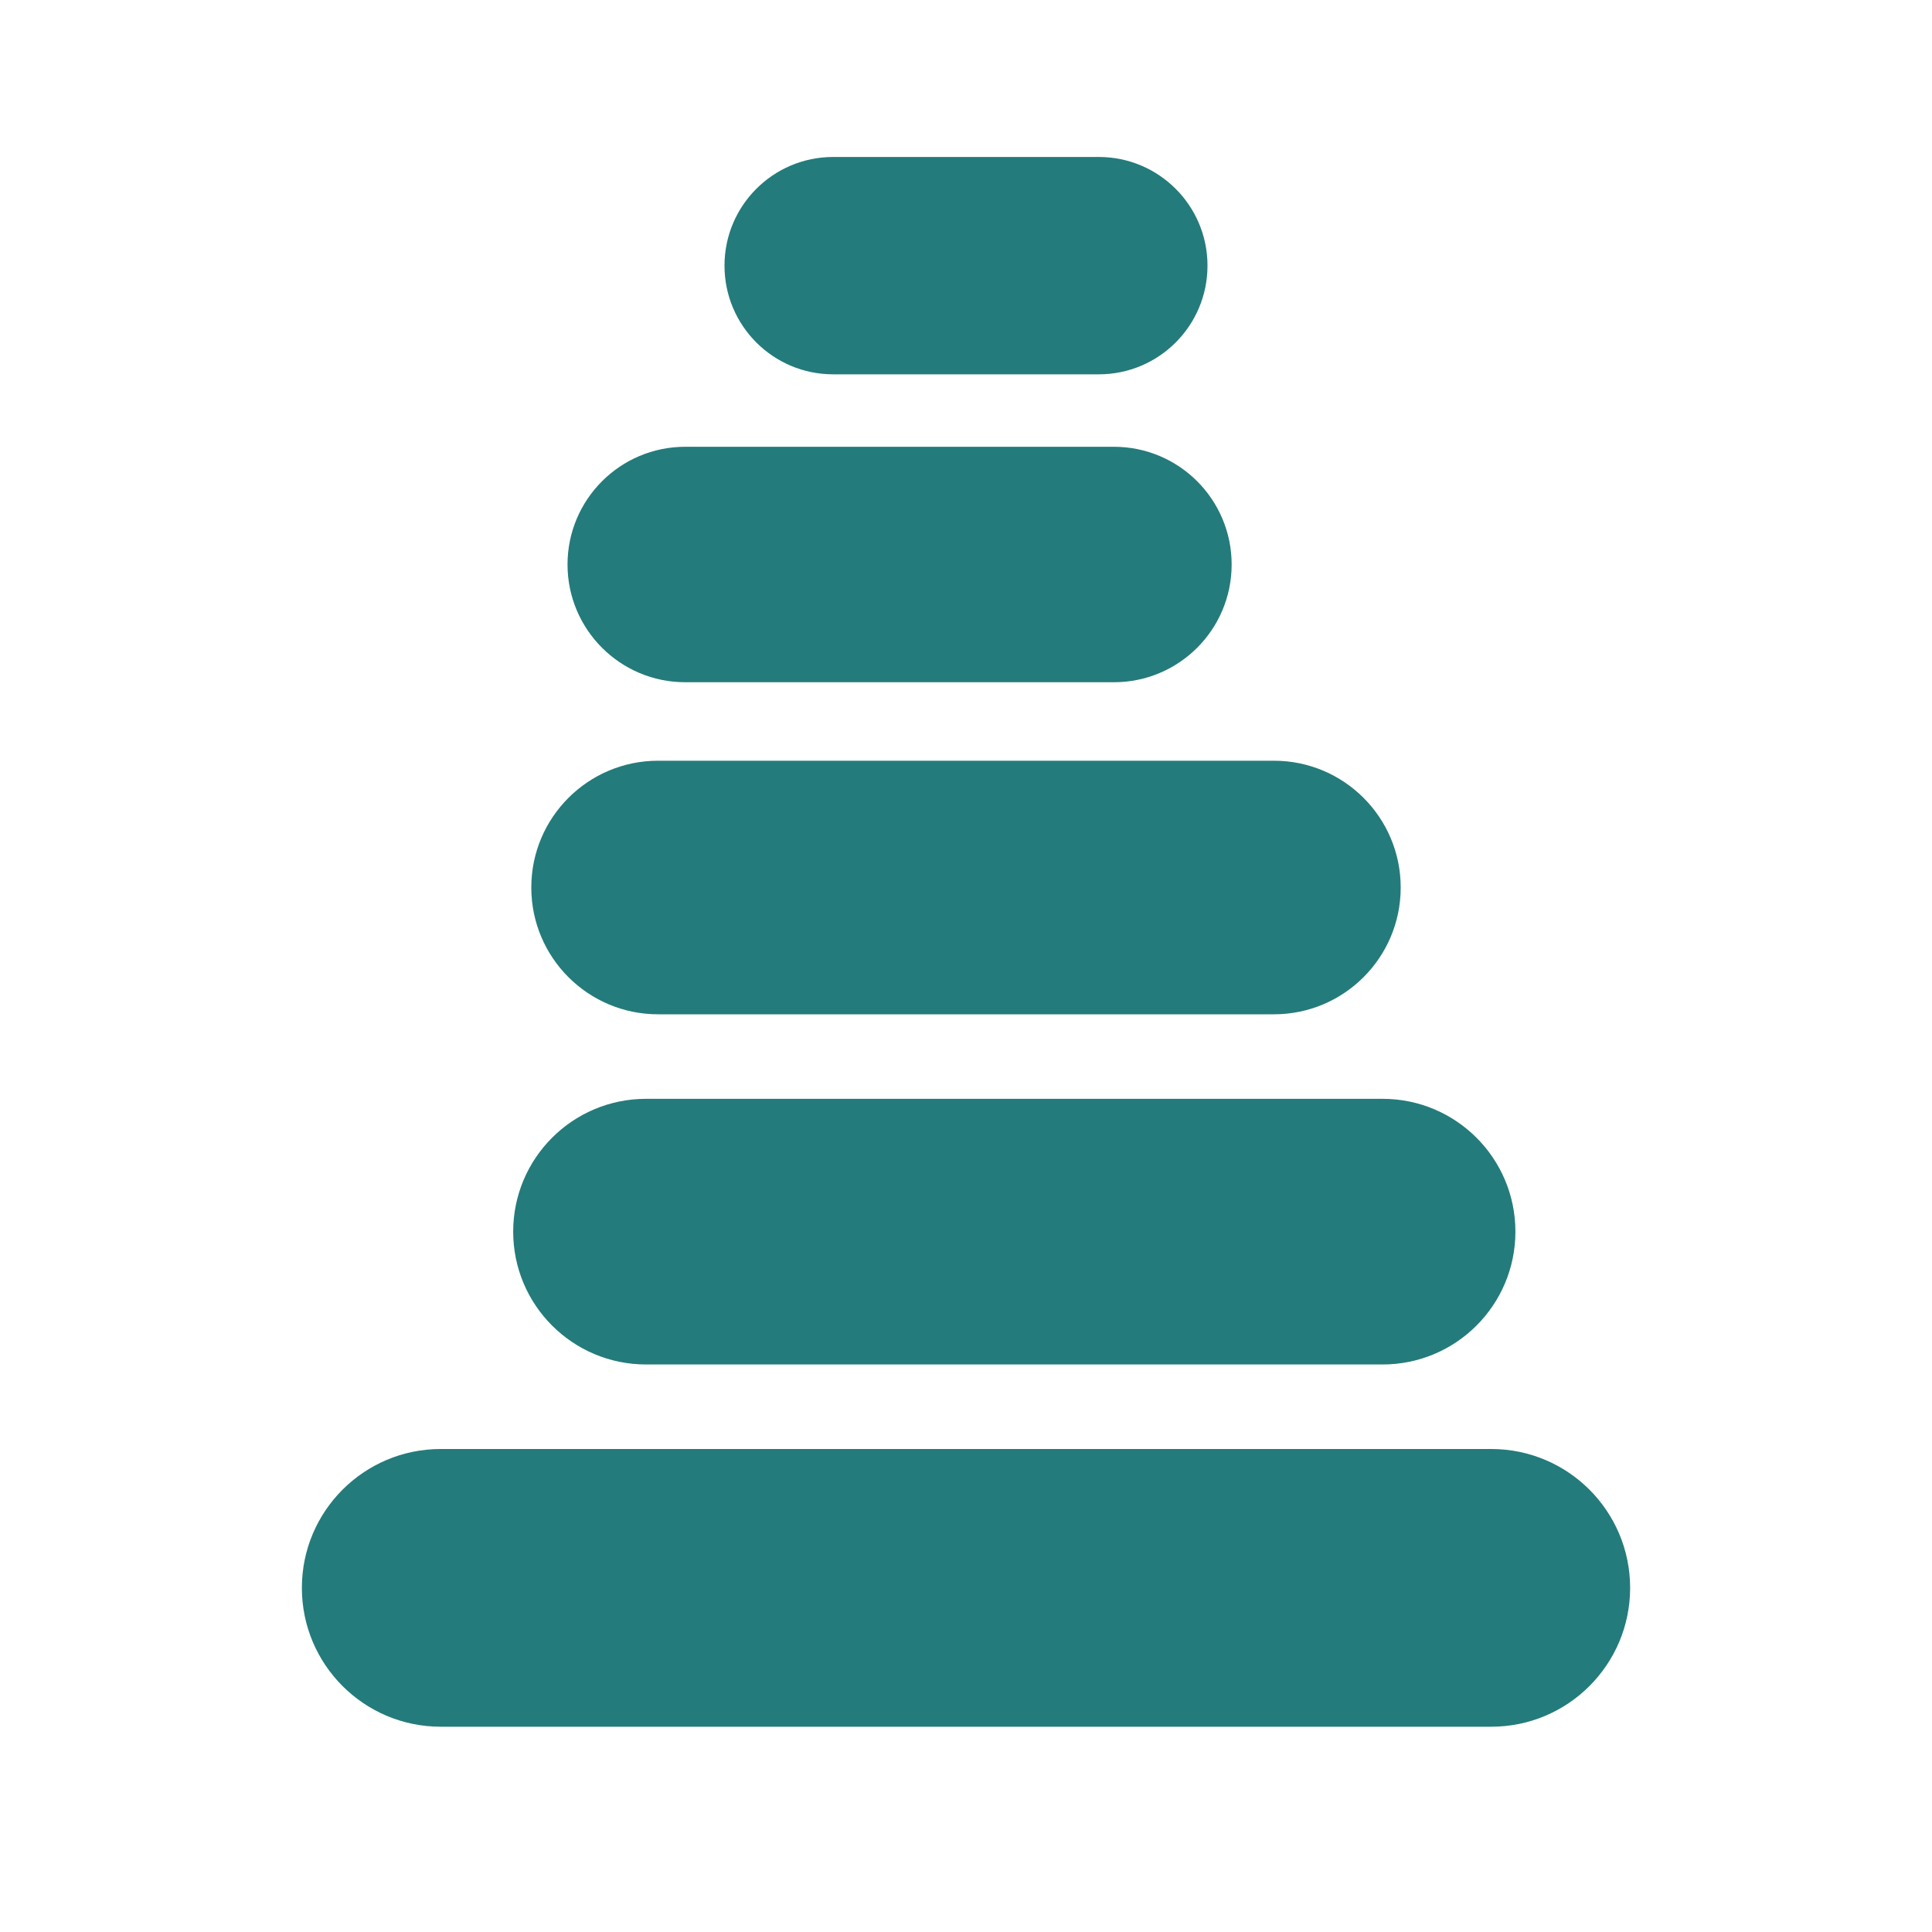
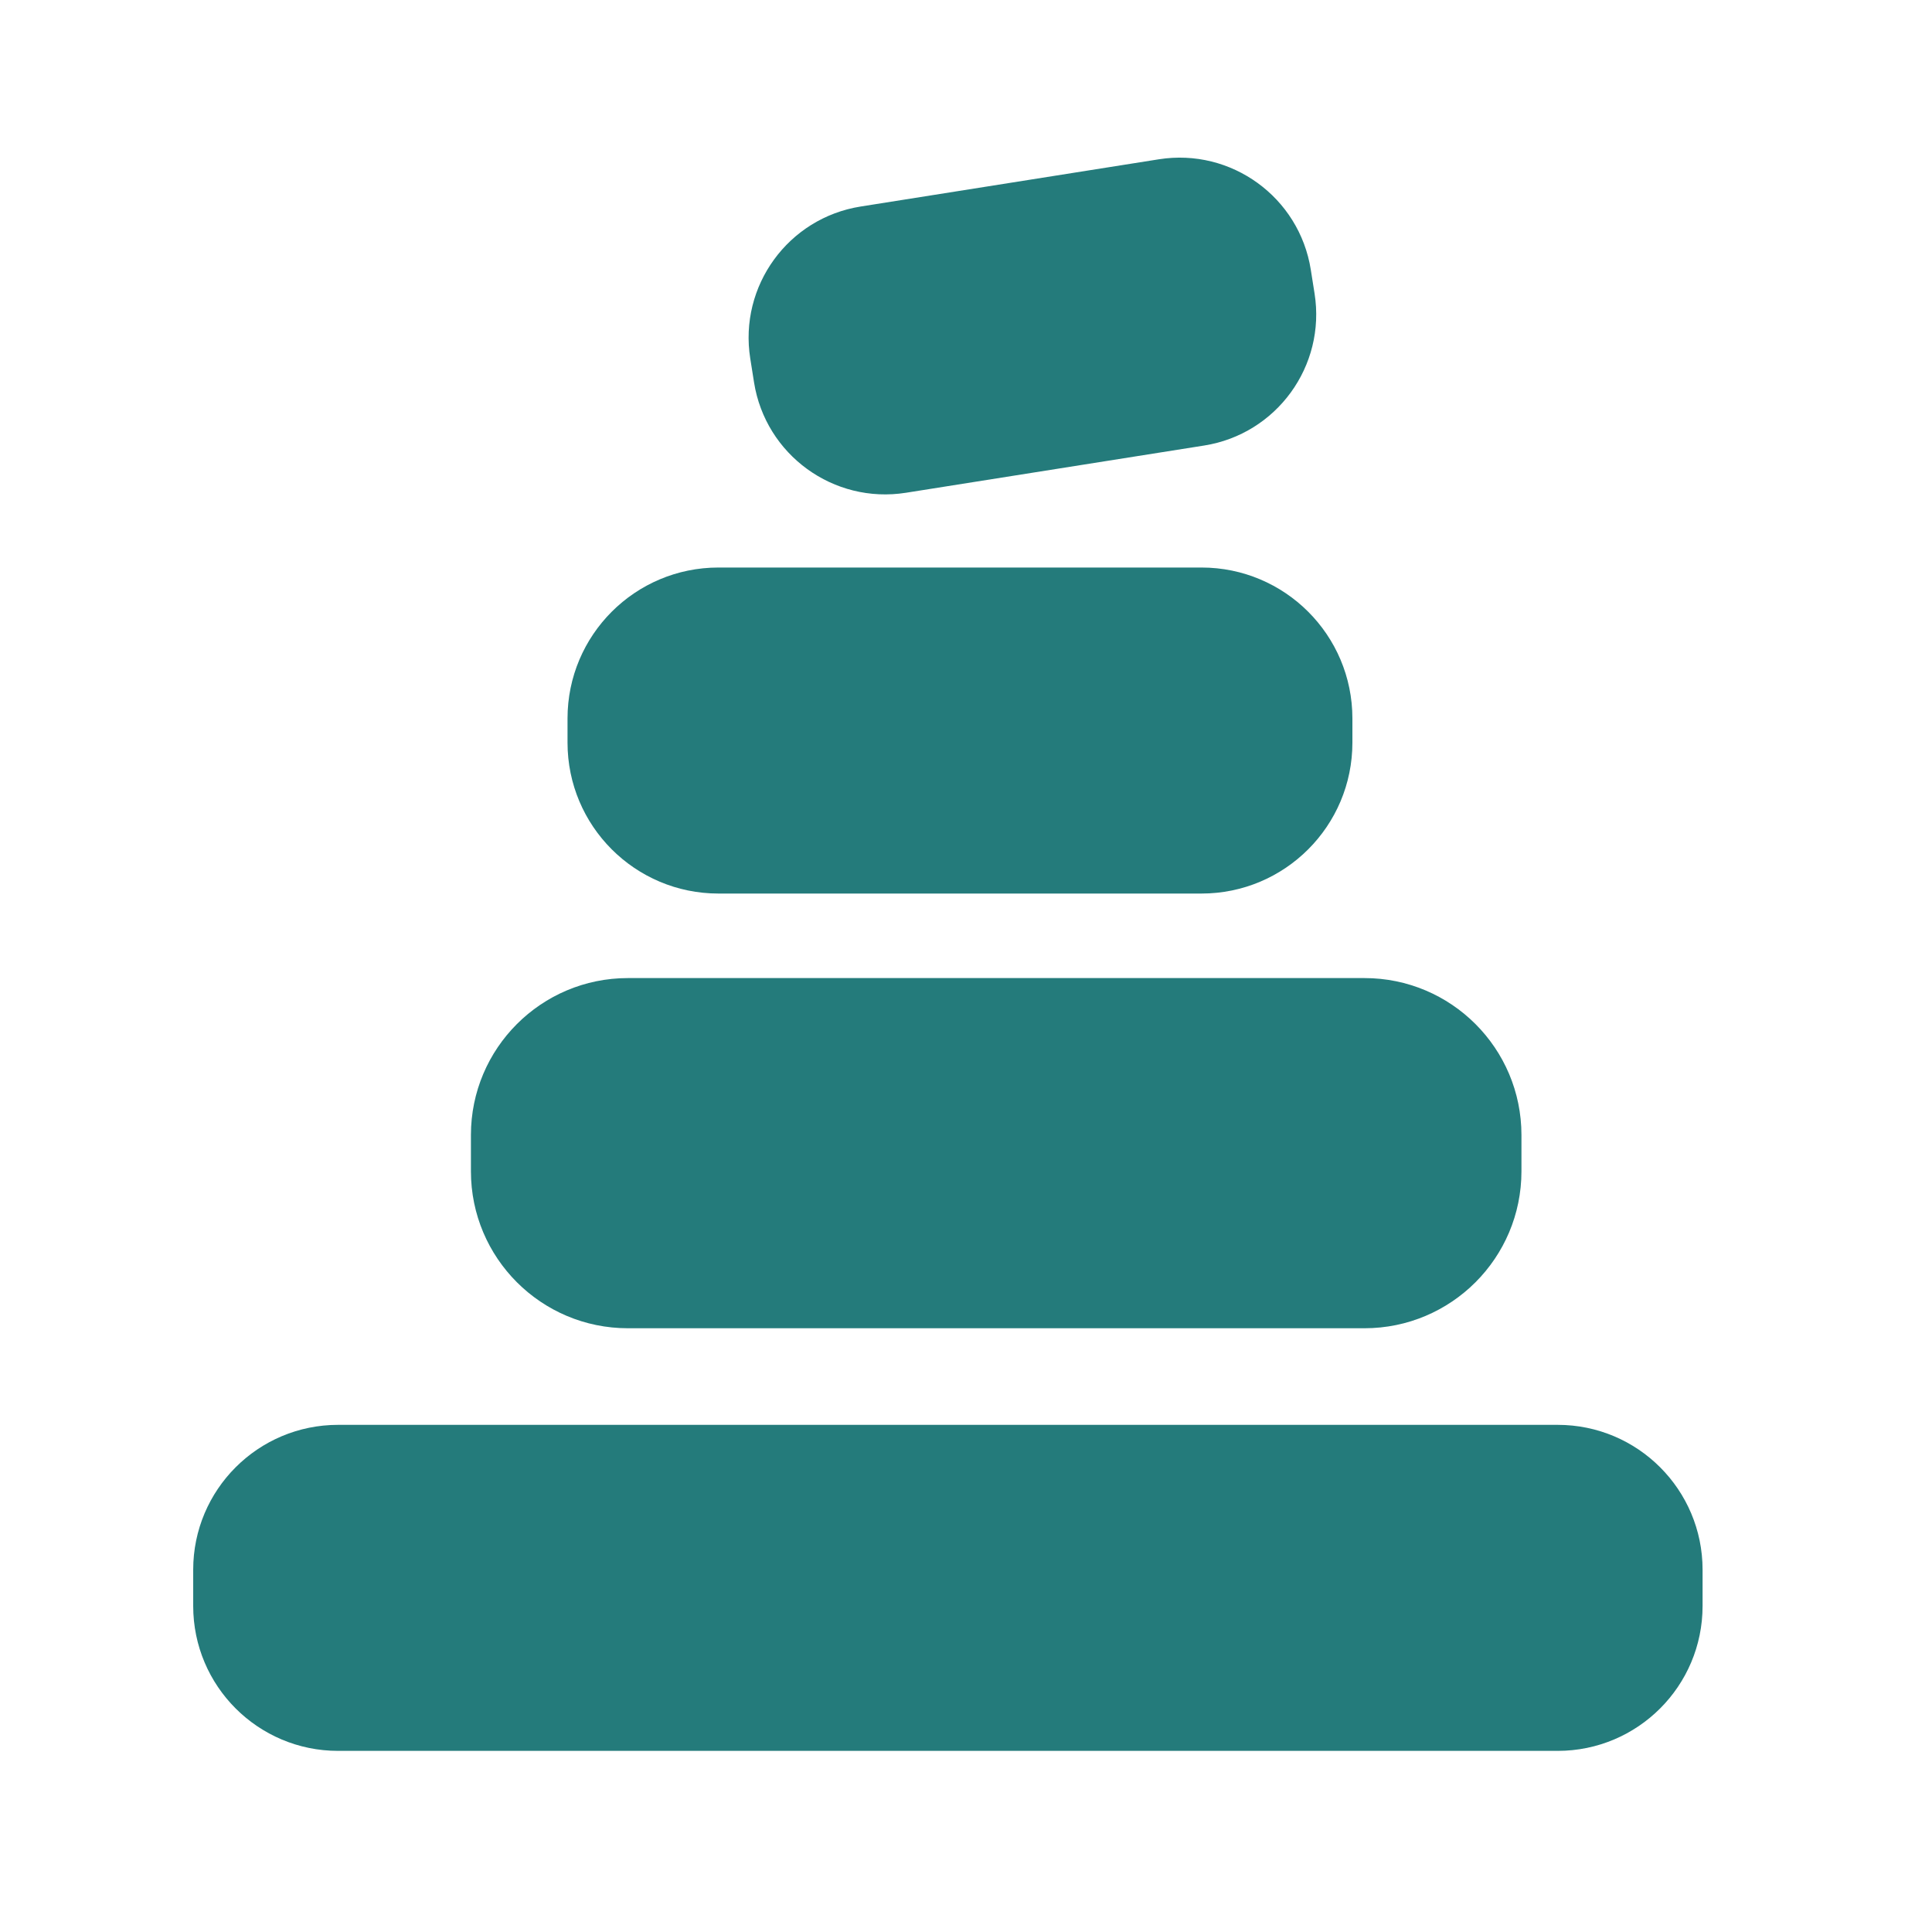
<svg xmlns="http://www.w3.org/2000/svg" viewBox="0 0 32 32" fill="#247b7b">
-   <rect x="5" y="24" width="22" height="4.6" rx="2.3" />
-   <rect x="8.5" y="18.2" width="16.6" height="4.4" rx="2.2" />
-   <rect x="8.8" y="12.6" width="14.4" height="4.2" rx="2.1" />
-   <rect x="9.4" y="7.4" width="11" height="3.9" rx="1.95" />
-   <rect x="12" y="2.6" width="8" height="3.6" rx="1.8" />
+   <rect x="3.2" y="23.6" width="25" height="5.4" rx="2.4" />
+   <rect x="7.8" y="16.2" width="17.4" height="5.8" rx="2.6" />
+   <rect x="9.4" y="9.4" width="13" height="5.4" rx="2.5" />
+   <rect x="12.4" y="3" width="9.4" height="4.8" rx="2.2" transform="rotate(-9 17.1 5.4)" />
</svg>
